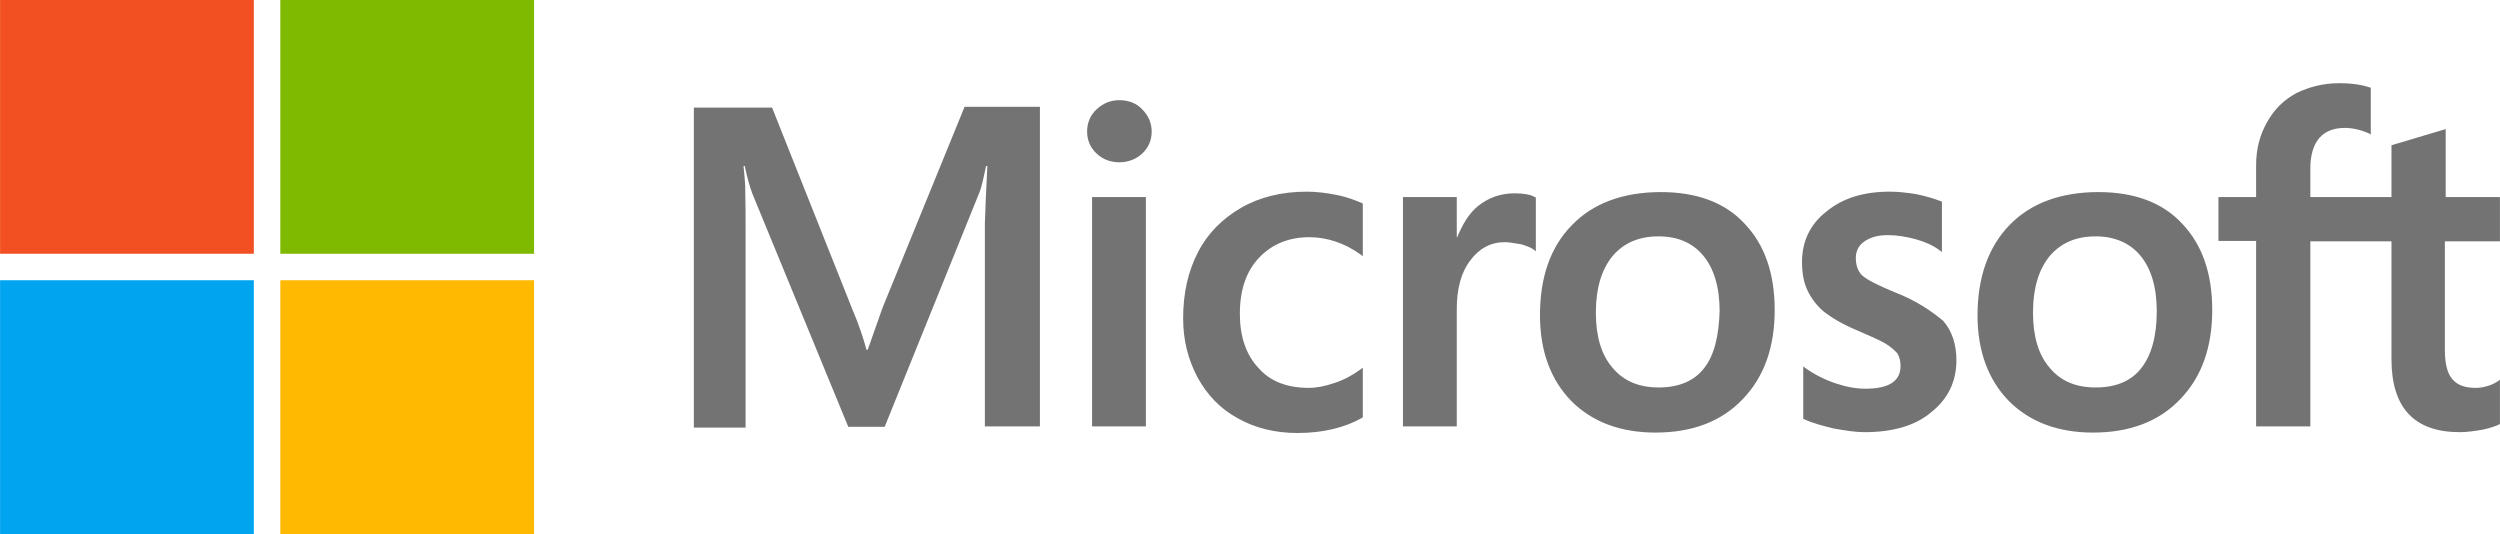
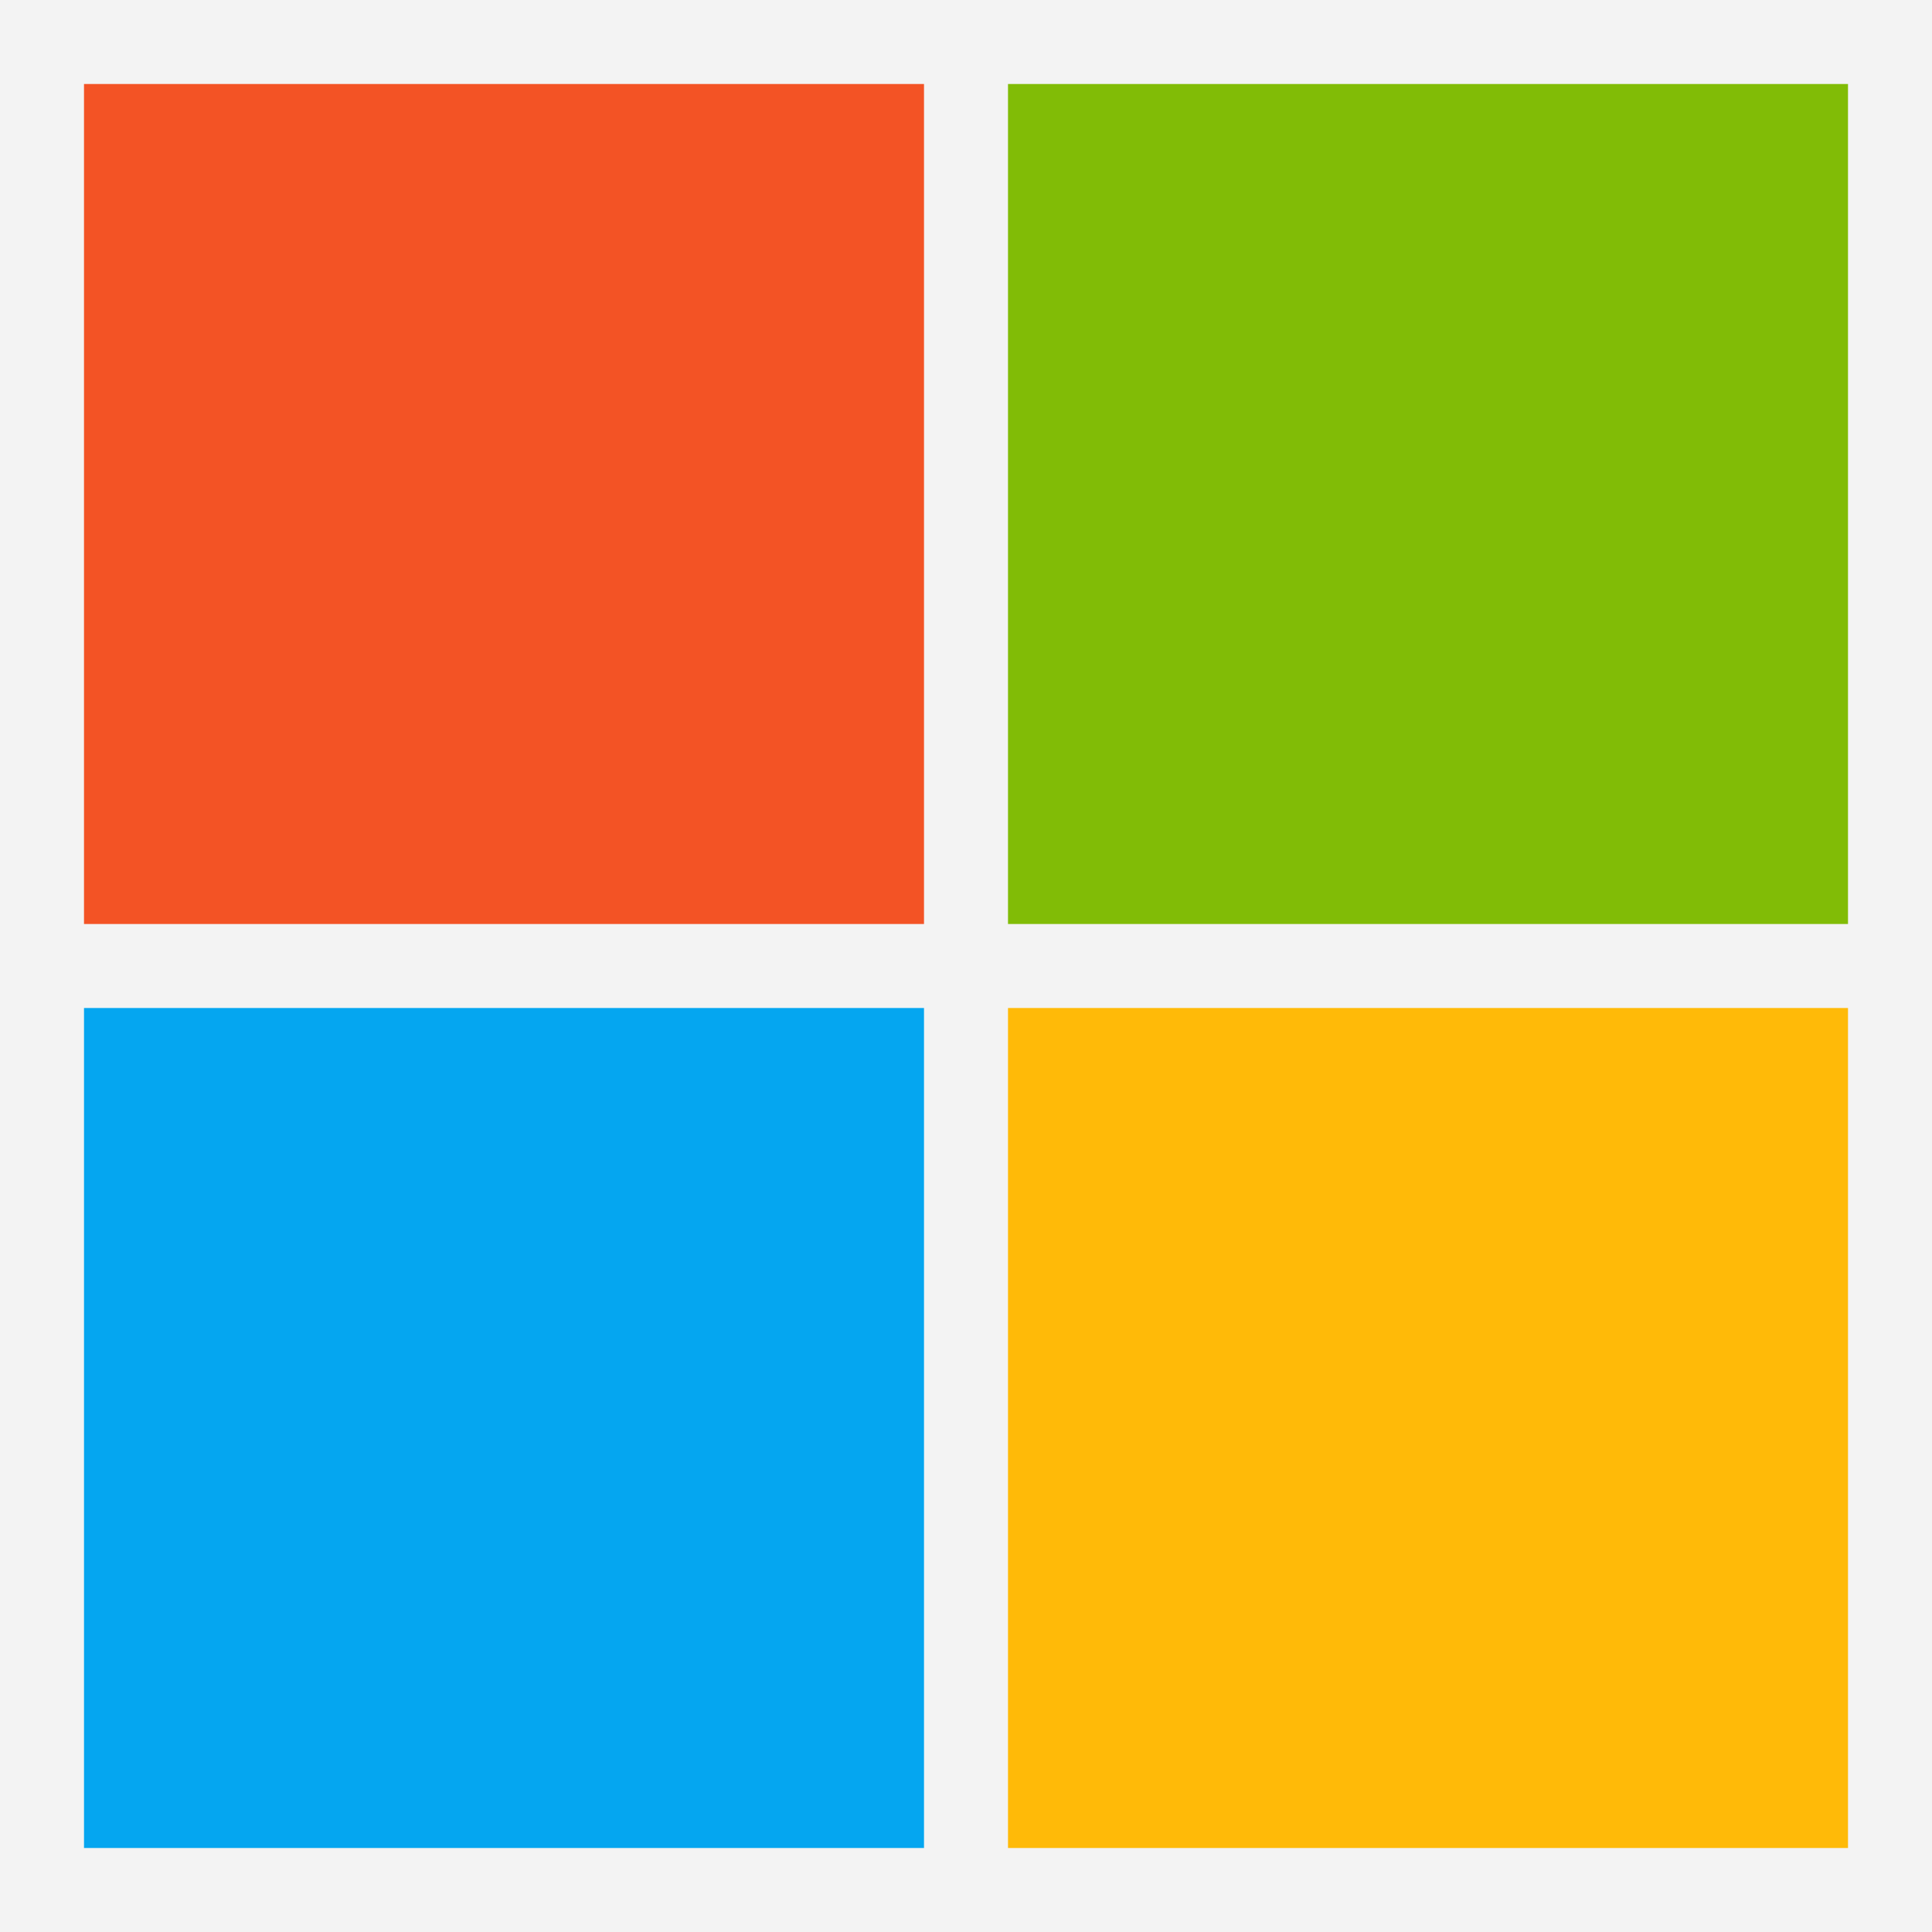
- <svg xmlns="http://www.w3.org/2000/svg" viewBox="0 0 603.9 129" width="2500" height="534">
-   <path d="M213.2 74.3l-3.6 10.2h-.3c-.6-2.3-1.7-5.8-3.5-10L186.5 26h-18.9v77.3h12.5V55.6c0-3 0-6.4-.1-10.6-.1-2.1-.3-3.7-.4-4.9h.3c.6 3 1.3 5.2 1.8 6.6l23.2 56.4h8.8l23-56.9c.5-1.3 1-3.9 1.5-6.1h.3c-.3 5.7-.5 10.8-.6 13.9v49h13.3V25.8H233zm50.6-26.7h13V103h-13zm6.6-23.4c-2.2 0-4 .8-5.5 2.2s-2.3 3.2-2.3 5.4c0 2.1.8 3.9 2.3 5.3s3.3 2.1 5.5 2.1 4.1-.8 5.5-2.1c1.5-1.4 2.3-3.2 2.3-5.3s-.8-3.9-2.3-5.4c-1.3-1.4-3.2-2.2-5.5-2.2m52.5 22.9c-2.4-.5-4.9-.8-7.3-.8-5.9 0-11.3 1.3-15.8 3.9s-8.1 6.2-10.4 10.7c-2.4 4.6-3.6 9.9-3.6 16 0 5.3 1.2 10 3.5 14.3 2.3 4.2 5.5 7.6 9.8 9.9 4.1 2.3 8.9 3.5 14.3 3.5 6.2 0 11.5-1.3 15.7-3.7l.1-.1v-12l-.5.4c-1.9 1.4-4.1 2.6-6.3 3.3-2.3.8-4.4 1.2-6.2 1.2-5.2 0-9.3-1.5-12.2-4.8-3-3.2-4.5-7.6-4.5-13.1 0-5.7 1.5-10.2 4.6-13.5s7.2-5 12.2-5c4.2 0 8.5 1.4 12.4 4.2l.5.4V49.2l-.1-.1c-1.7-.7-3.6-1.5-6.2-2m42.9-.4c-3.2 0-6.2 1-8.8 3.1-2.2 1.8-3.7 4.4-5 7.5h-.1v-9.7h-13V103h13V74.7c0-4.8 1-8.8 3.2-11.7 2.2-3 5-4.5 8.4-4.5 1.2 0 2.4.3 3.9.5 1.4.4 2.4.8 3.1 1.3l.5.4v-13l-.3-.1c-.9-.6-2.7-.9-4.9-.9m35.4-.3c-9.1 0-16.4 2.7-21.5 8-5.2 5.3-7.7 12.6-7.7 21.8 0 8.6 2.6 15.6 7.6 20.7 5 5 11.8 7.6 20.3 7.6 8.9 0 16-2.7 21.1-8.1 5.2-5.4 7.7-12.6 7.7-21.5 0-8.8-2.4-15.8-7.3-20.9-4.7-5.1-11.6-7.6-20.2-7.6M411.6 89c-2.4 3.1-6.2 4.6-10.9 4.6s-8.5-1.5-11.2-4.8c-2.7-3.1-4-7.6-4-13.3 0-5.9 1.4-10.4 4-13.6 2.7-3.2 6.4-4.8 11.1-4.8 4.6 0 8.2 1.5 10.8 4.6s4 7.6 4 13.5c-.2 6-1.3 10.7-3.8 13.8m46.1-18.4c-4.1-1.7-6.7-3-7.9-4.1-1-1-1.5-2.4-1.5-4.2 0-1.5.6-3 2.1-4s3.2-1.5 5.7-1.5c2.2 0 4.5.4 6.7 1s4.2 1.5 5.8 2.7l.5.4V48.7l-.3-.1c-1.5-.6-3.5-1.2-5.9-1.7-2.4-.4-4.6-.6-6.4-.6-6.2 0-11.3 1.5-15.3 4.8-4 3.1-5.9 7.3-5.9 12.2 0 2.6.4 4.9 1.3 6.8s2.2 3.7 4 5.2c1.8 1.4 4.4 3 8 4.5 3 1.3 5.3 2.3 6.7 3.1s2.3 1.7 3 2.4c.5.8.8 1.8.8 3.1 0 3.7-2.8 5.5-8.5 5.5-2.2 0-4.5-.4-7.2-1.3s-5.2-2.2-7.3-3.7l-.5-.4v12.7l.3.1c1.9.9 4.2 1.5 7 2.2 2.8.5 5.3.9 7.5.9 6.7 0 12.2-1.5 16.1-4.8 4-3.2 6.1-7.3 6.1-12.6 0-3.7-1-7-3.2-9.5-2.9-2.4-6.5-4.9-11.7-6.9m49.2-24.2c-9.1 0-16.4 2.7-21.5 8s-7.7 12.6-7.7 21.8c0 8.6 2.6 15.6 7.6 20.7 5 5 11.8 7.6 20.3 7.6 8.9 0 16-2.7 21.1-8.1 5.2-5.4 7.7-12.6 7.7-21.5 0-8.8-2.4-15.8-7.3-20.9-4.7-5.1-11.6-7.6-20.2-7.6M517.2 89c-2.4 3.1-6.2 4.6-10.9 4.6-4.8 0-8.5-1.5-11.2-4.8-2.7-3.1-4-7.6-4-13.3 0-5.9 1.4-10.4 4-13.6 2.7-3.2 6.4-4.8 11.1-4.8 4.5 0 8.2 1.5 10.8 4.6s4 7.6 4 13.5c0 6-1.3 10.7-3.8 13.8m86.7-30.7V47.6h-13.1V31.2l-.4.1L578 35l-.3.1v12.5h-19.6v-7c0-3.2.8-5.7 2.2-7.3s3.5-2.4 6.1-2.4c1.8 0 3.7.4 5.8 1.3l.5.3V21.2l-.3-.1c-1.8-.6-4.2-1-7.3-1-3.9 0-7.3.9-10.4 2.4-3.1 1.7-5.4 4-7.1 7.1-1.7 3-2.6 6.4-2.6 10.3v7.7h-9.1v10.6h9.1V103h13.1V58.3h19.6v28.5c0 11.7 5.5 17.6 16.5 17.6 1.8 0 3.7-.3 5.5-.6 1.9-.4 3.3-.9 4.1-1.3l.1-.1V91.7l-.5.4c-.8.5-1.5.9-2.7 1.2-1 .3-1.9.4-2.6.4-2.6 0-4.4-.6-5.7-2.1-1.2-1.4-1.8-3.7-1.8-7.1V58.3h13.3z" fill="#737373" />
-   <path d="M0 0h61.3v61.3H0z" fill="#f25022" />
-   <path d="M67.7 0H129v61.3H67.7z" fill="#7fba00" />
-   <path d="M0 67.7h61.3V129H0z" fill="#00a4ef" />
-   <path d="M67.7 67.7H129V129H67.7z" fill="#ffb900" />
+ <svg xmlns="http://www.w3.org/2000/svg" viewBox="0 0 23 23">
+   <path fill="#f3f3f3" d="M0 0h23v23H0z" />
+   <path fill="#f35325" d="M1 1h10v10H1z" />
+   <path fill="#81bc06" d="M12 1h10v10H12z" />
+   <path fill="#05a6f0" d="M1 12h10v10H1z" />
+   <path fill="#ffba08" d="M12 12h10v10H12z" />
</svg>
